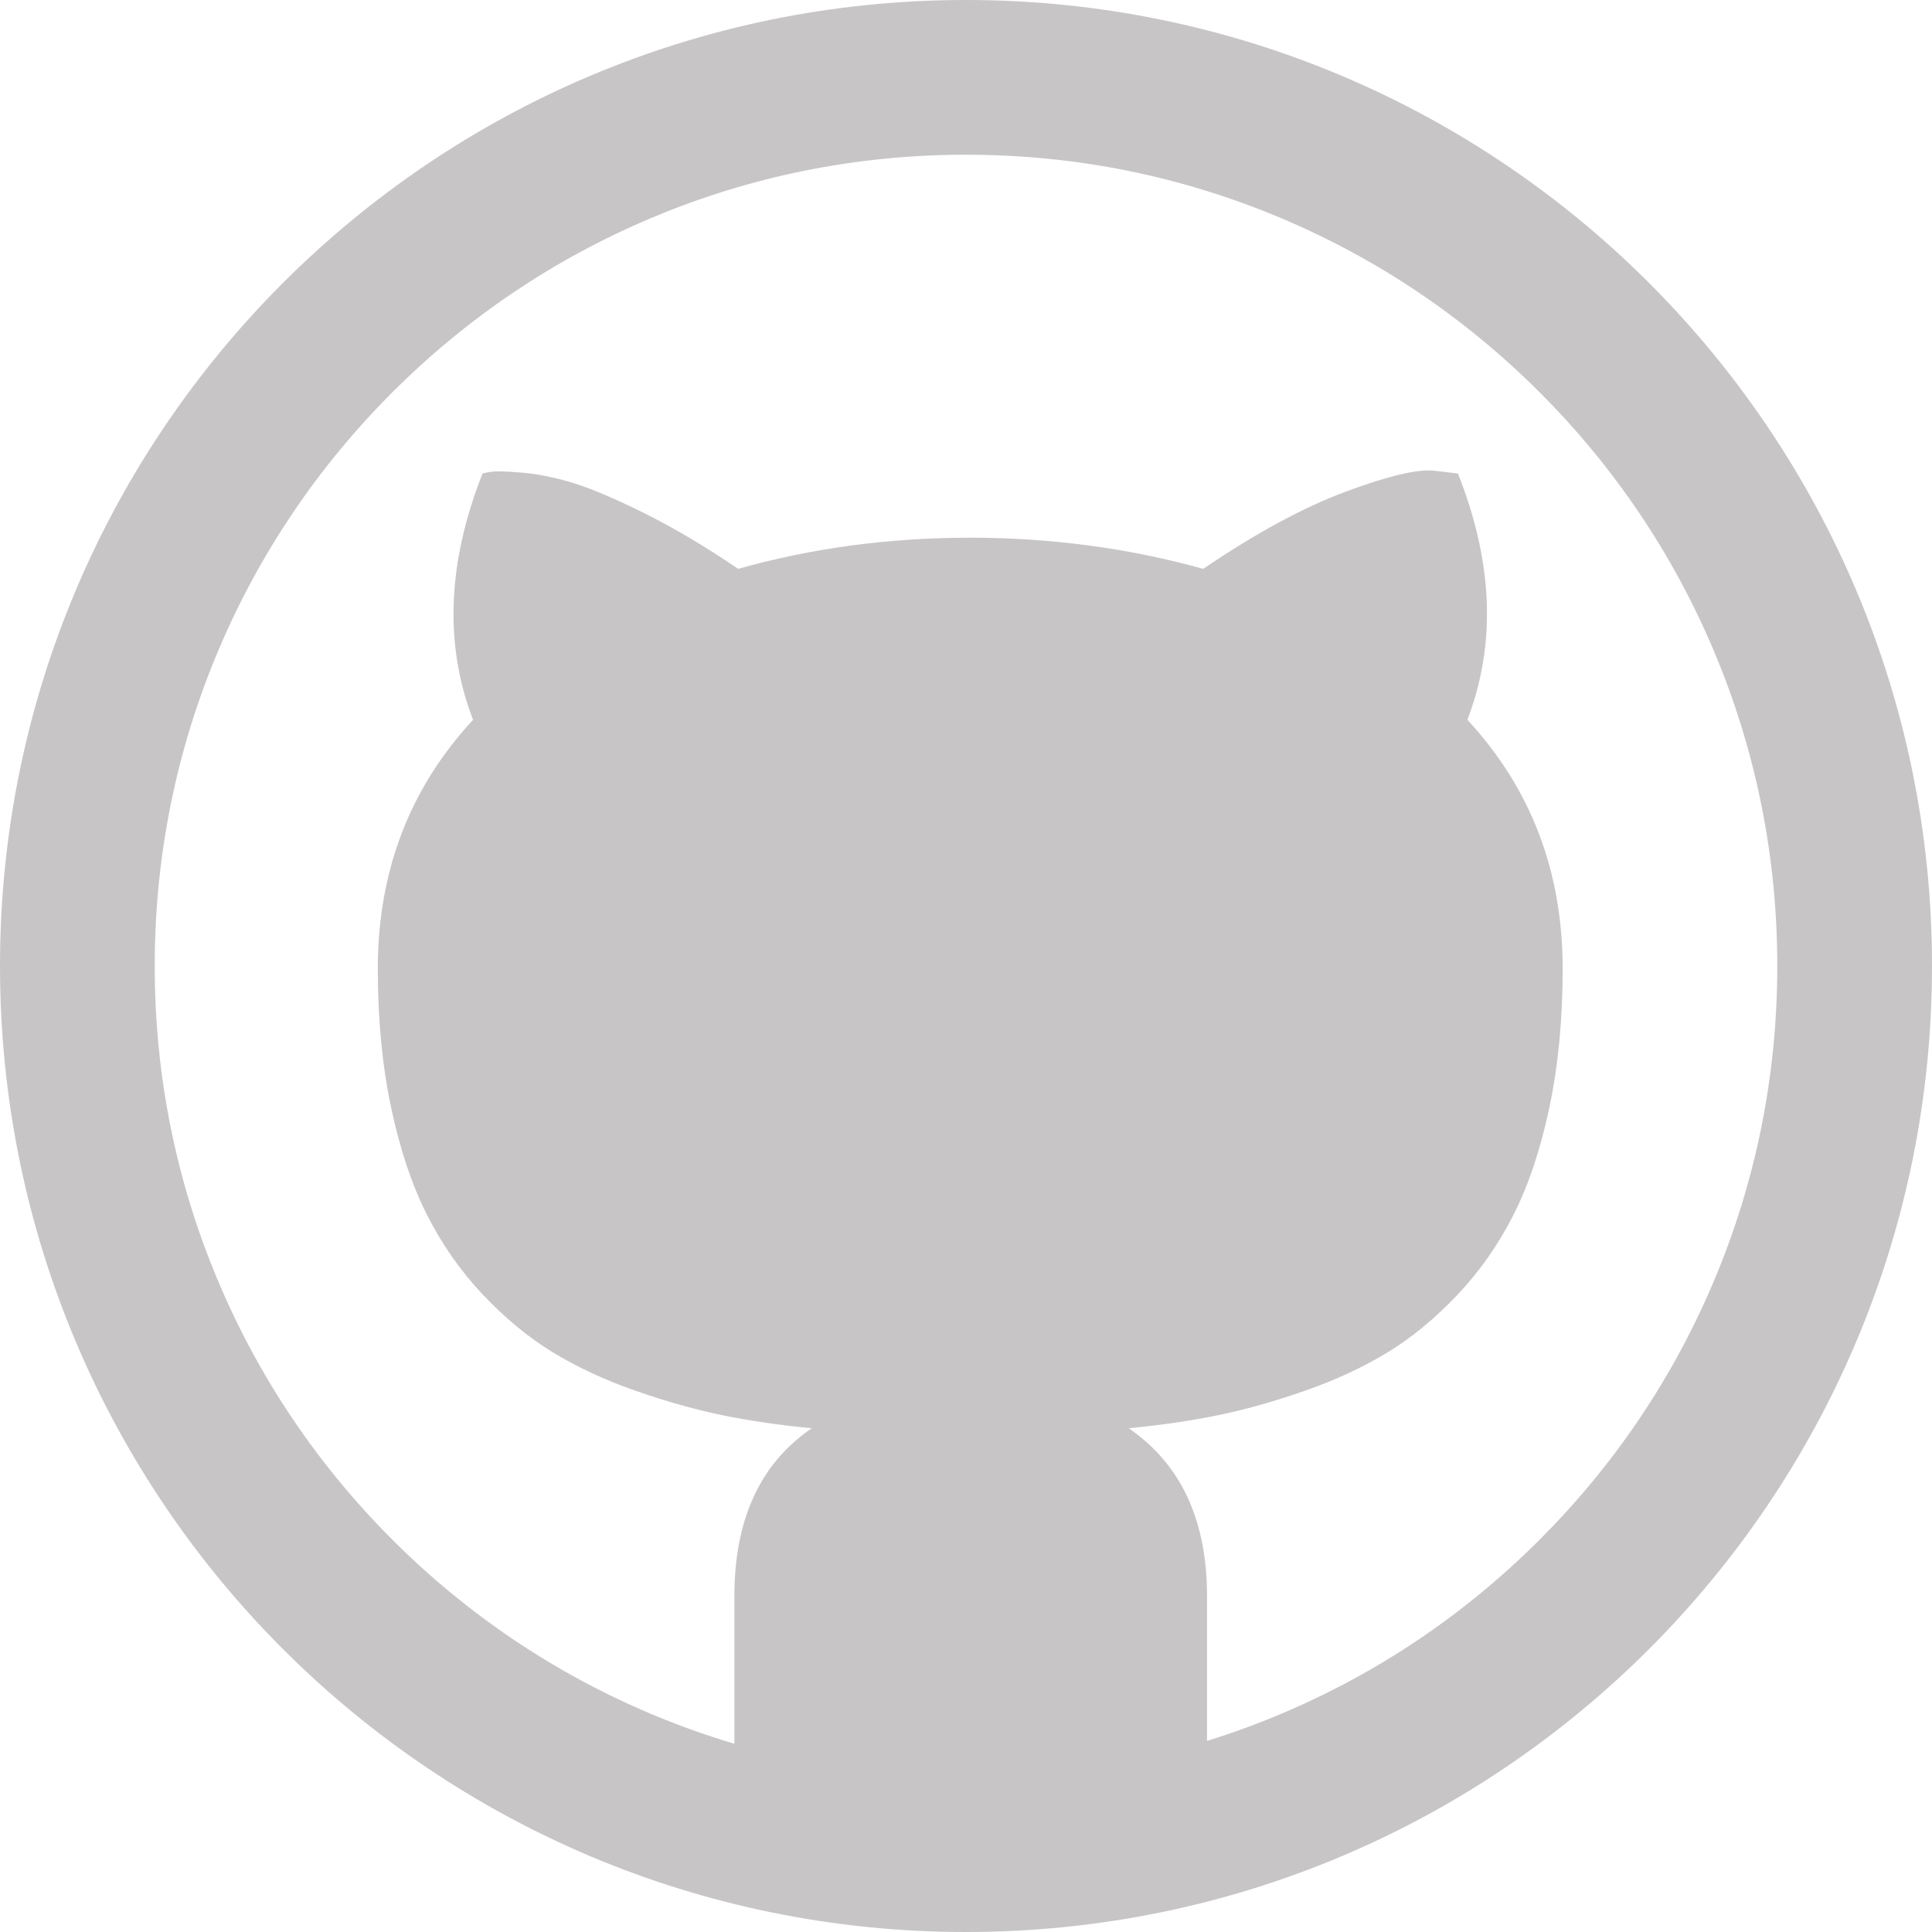
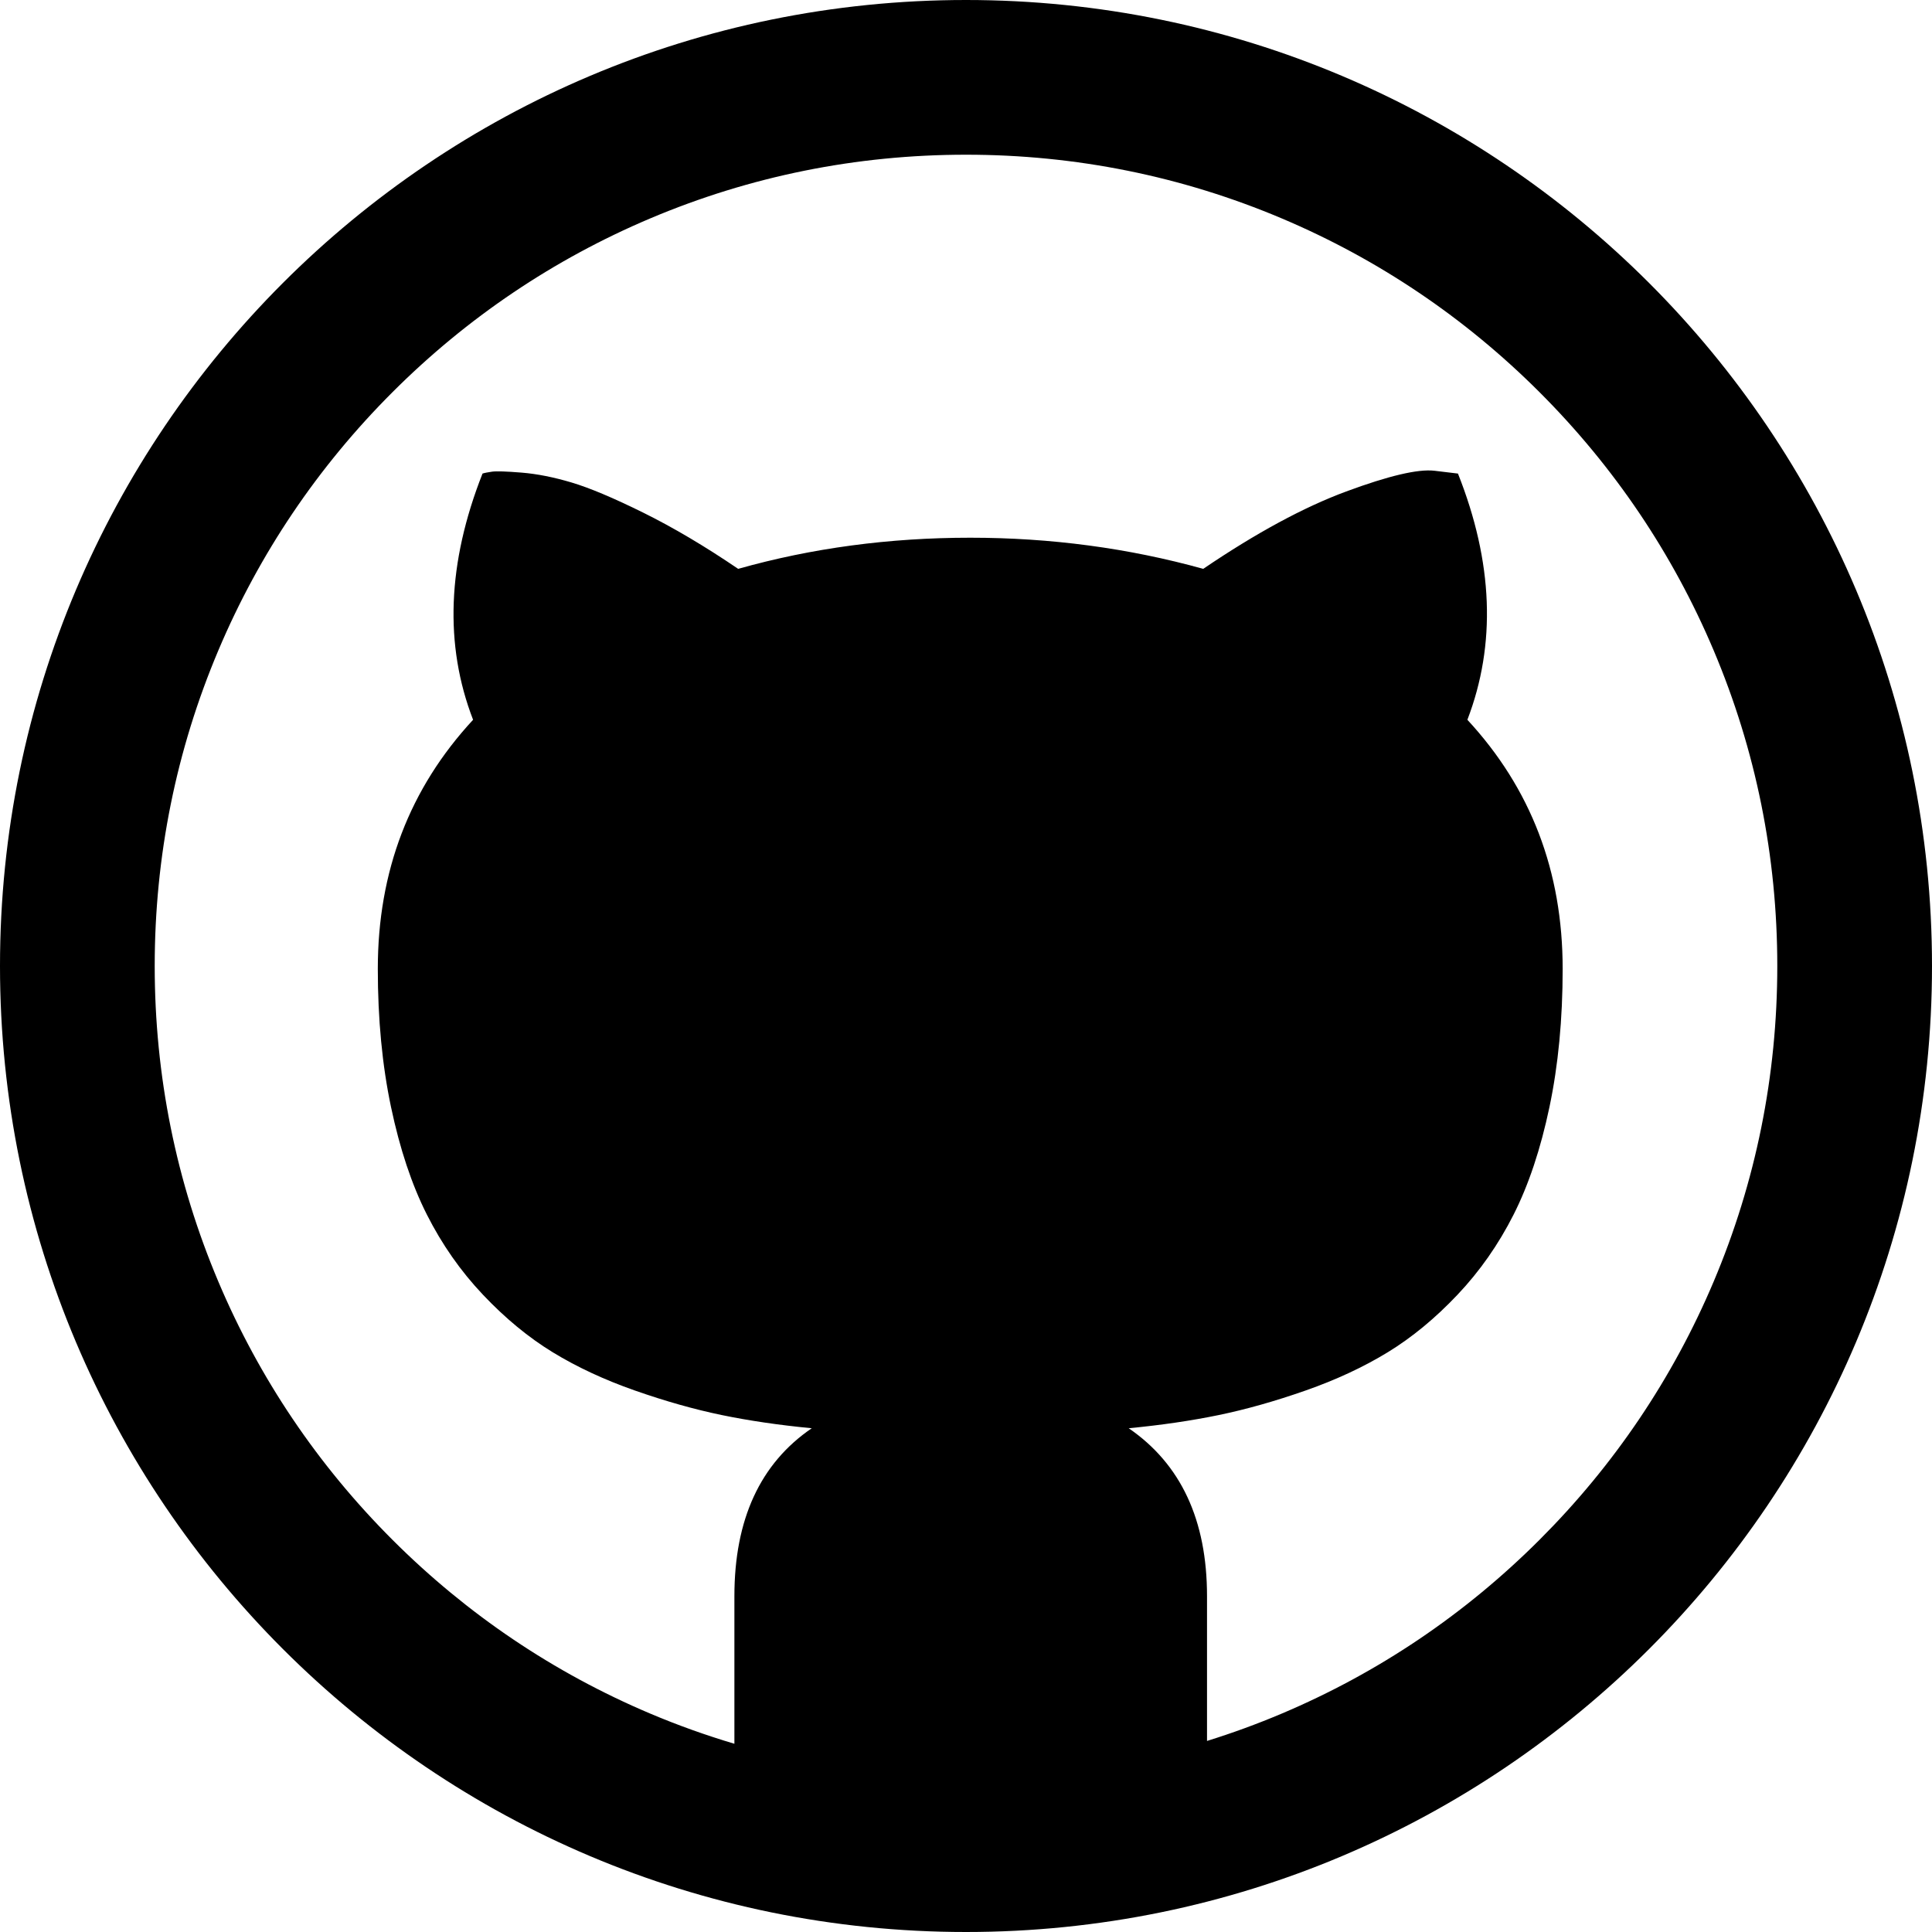
<svg xmlns="http://www.w3.org/2000/svg" version="1.1" id="Capa_1" x="0px" y="0px" width="512px" height="512px" viewBox="0 0 512 512" style="enable-background:new 0 0 512 512;" xml:space="preserve">
  <g>
-     <path style="fill:#C7C5C5;" d="M256,0C114.615,0,0,114.615,0,256s114.615,256,256,256s256-114.615,256-256S397.385,0,256,0z M408.027,408.027   c-19.76,19.759-42.756,35.267-68.354,46.094c-6.502,2.75-13.105,5.164-19.801,7.246V423c0-20.167-6.916-35-20.75-44.5   c8.668-0.833,16.625-2,23.875-3.5s14.918-3.667,23-6.5c8.084-2.833,15.334-6.208,21.75-10.125c6.418-3.917,12.584-9,18.5-15.25   c5.918-6.25,10.875-13.333,14.875-21.25s7.168-17.417,9.5-28.5c2.334-11.083,3.5-23.292,3.5-36.625c0-25.833-8.416-47.833-25.25-66   c7.668-20,6.834-41.75-2.5-65.25l-6.25-0.75c-4.332-0.5-12.125,1.333-23.375,5.5s-23.875,11-37.875,20.5   c-19.832-5.5-40.416-8.25-61.749-8.25c-21.5,0-42,2.75-61.5,8.25c-8.833-6-17.208-10.958-25.125-14.875s-14.25-6.583-19-8   s-9.167-2.292-13.25-2.625s-6.708-0.417-7.875-0.25s-2,0.333-2.5,0.5c-9.333,23.667-10.167,45.417-2.5,65.25   c-16.833,18.167-25.25,40.167-25.25,66c0,13.333,1.167,25.542,3.5,36.625s5.5,20.583,9.5,28.5s8.958,15,14.875,21.25   s12.083,11.333,18.5,15.25s13.667,7.292,21.75,10.125s15.75,5,23,6.5s15.208,2.667,23.875,3.5c-13.667,9.333-20.5,24.167-20.5,44.5   v39.115c-7.549-2.247-14.99-4.902-22.3-7.994c-25.597-10.827-48.594-26.335-68.353-46.094   c-19.758-19.758-35.267-42.756-46.093-68.354C46.679,313.195,41,285.043,41,256s5.679-57.195,16.879-83.675   c10.827-25.597,26.335-48.594,46.093-68.353c19.758-19.759,42.756-35.267,68.353-46.093C198.805,46.679,226.957,41,256,41   s57.195,5.679,83.676,16.879c25.598,10.827,48.594,26.335,68.354,46.093c19.758,19.758,35.266,42.756,46.092,68.353   C465.32,198.805,471,226.957,471,256s-5.68,57.195-16.879,83.675C443.295,365.271,427.785,388.27,408.027,408.027z" />
+     <path style="fill:#000000;" d="M256,0C114.615,0,0,114.615,0,256s114.615,256,256,256s256-114.615,256-256S397.385,0,256,0z M408.027,408.027   c-19.76,19.759-42.756,35.267-68.354,46.094c-6.502,2.75-13.105,5.164-19.801,7.246V423c0-20.167-6.916-35-20.75-44.5   c8.668-0.833,16.625-2,23.875-3.5s14.918-3.667,23-6.5c8.084-2.833,15.334-6.208,21.75-10.125c6.418-3.917,12.584-9,18.5-15.25   c5.918-6.25,10.875-13.333,14.875-21.25s7.168-17.417,9.5-28.5c2.334-11.083,3.5-23.292,3.5-36.625c0-25.833-8.416-47.833-25.25-66   c7.668-20,6.834-41.75-2.5-65.25l-6.25-0.75c-4.332-0.5-12.125,1.333-23.375,5.5s-23.875,11-37.875,20.5   c-19.832-5.5-40.416-8.25-61.749-8.25c-21.5,0-42,2.75-61.5,8.25c-8.833-6-17.208-10.958-25.125-14.875s-14.25-6.583-19-8   s-9.167-2.292-13.25-2.625s-6.708-0.417-7.875-0.25s-2,0.333-2.5,0.5c-9.333,23.667-10.167,45.417-2.5,65.25   c-16.833,18.167-25.25,40.167-25.25,66c0,13.333,1.167,25.542,3.5,36.625s5.5,20.583,9.5,28.5s8.958,15,14.875,21.25   s12.083,11.333,18.5,15.25s13.667,7.292,21.75,10.125s15.75,5,23,6.5s15.208,2.667,23.875,3.5c-13.667,9.333-20.5,24.167-20.5,44.5   v39.115c-7.549-2.247-14.99-4.902-22.3-7.994c-25.597-10.827-48.594-26.335-68.353-46.094   c-19.758-19.758-35.267-42.756-46.093-68.354C46.679,313.195,41,285.043,41,256s5.679-57.195,16.879-83.675   c10.827-25.597,26.335-48.594,46.093-68.353c19.758-19.759,42.756-35.267,68.353-46.093C198.805,46.679,226.957,41,256,41   s57.195,5.679,83.676,16.879c25.598,10.827,48.594,26.335,68.354,46.093c19.758,19.758,35.266,42.756,46.092,68.353   C465.32,198.805,471,226.957,471,256s-5.68,57.195-16.879,83.675C443.295,365.271,427.785,388.27,408.027,408.027z" />
  </g>
  <g>
</g>
  <g>
</g>
  <g>
</g>
  <g>
</g>
  <g>
</g>
  <g>
</g>
  <g>
</g>
  <g>
</g>
  <g>
</g>
  <g>
</g>
  <g>
</g>
  <g>
</g>
  <g>
</g>
  <g>
</g>
  <g>
</g>
</svg>
